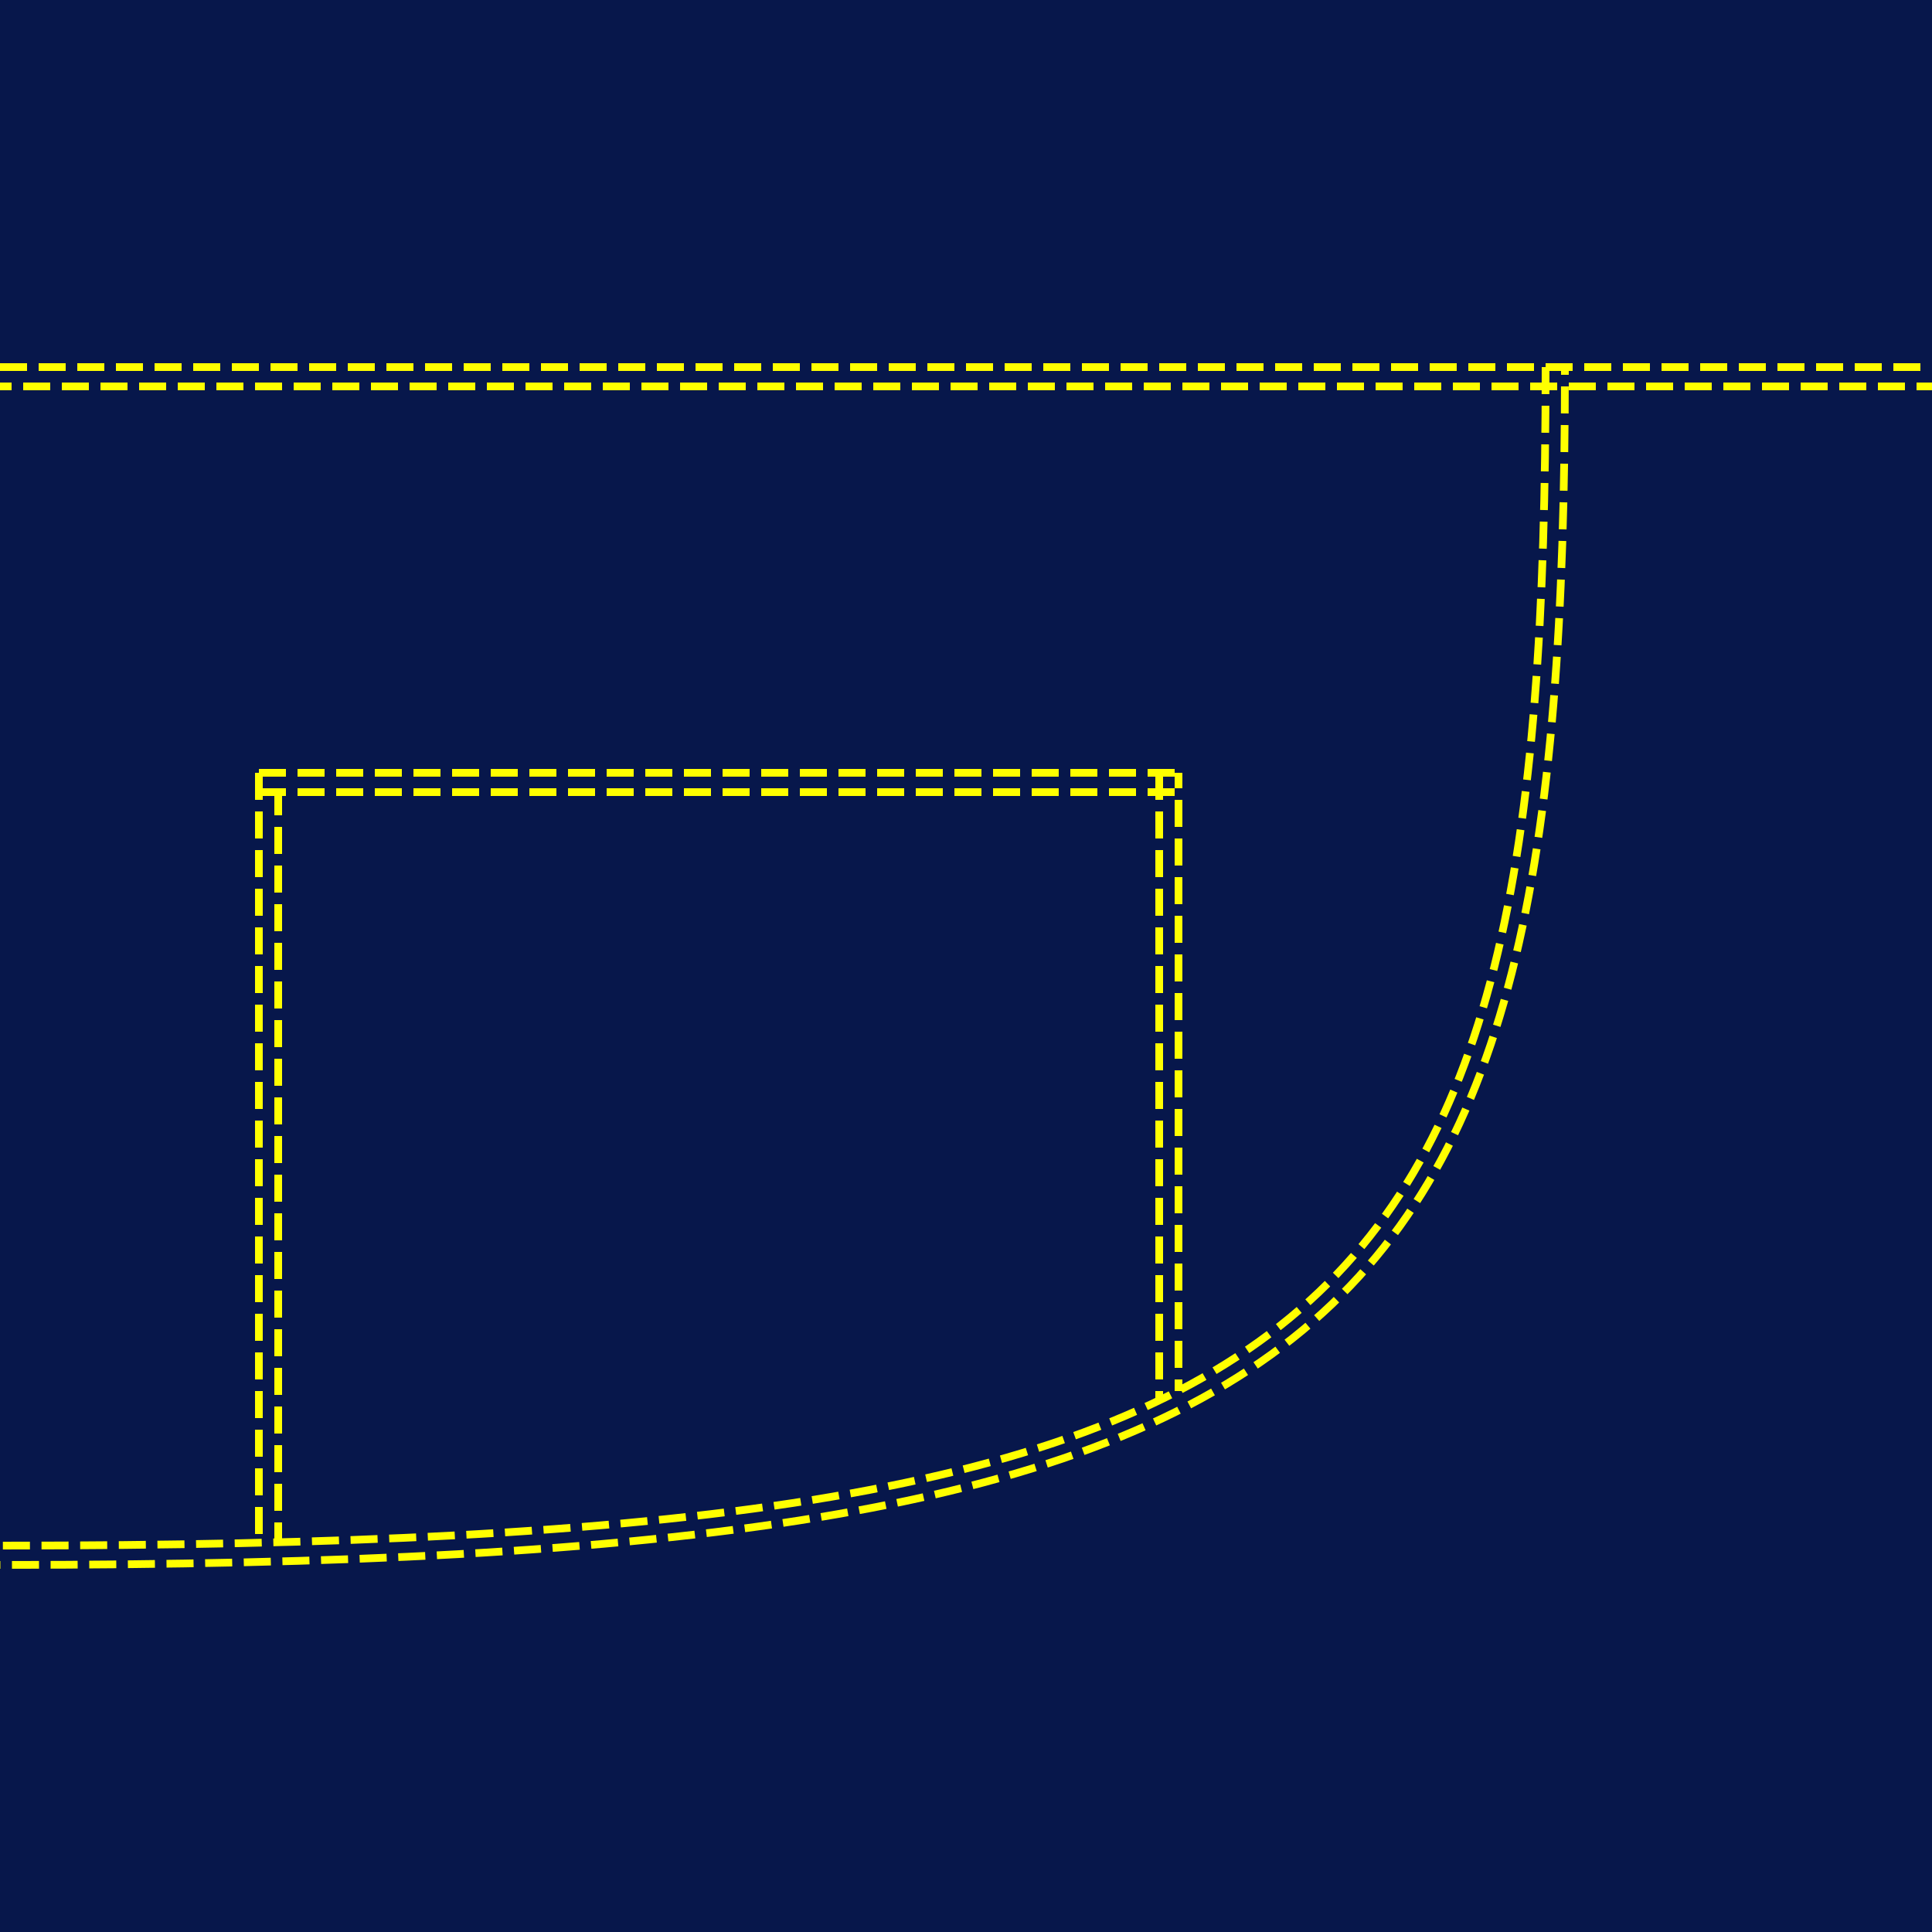
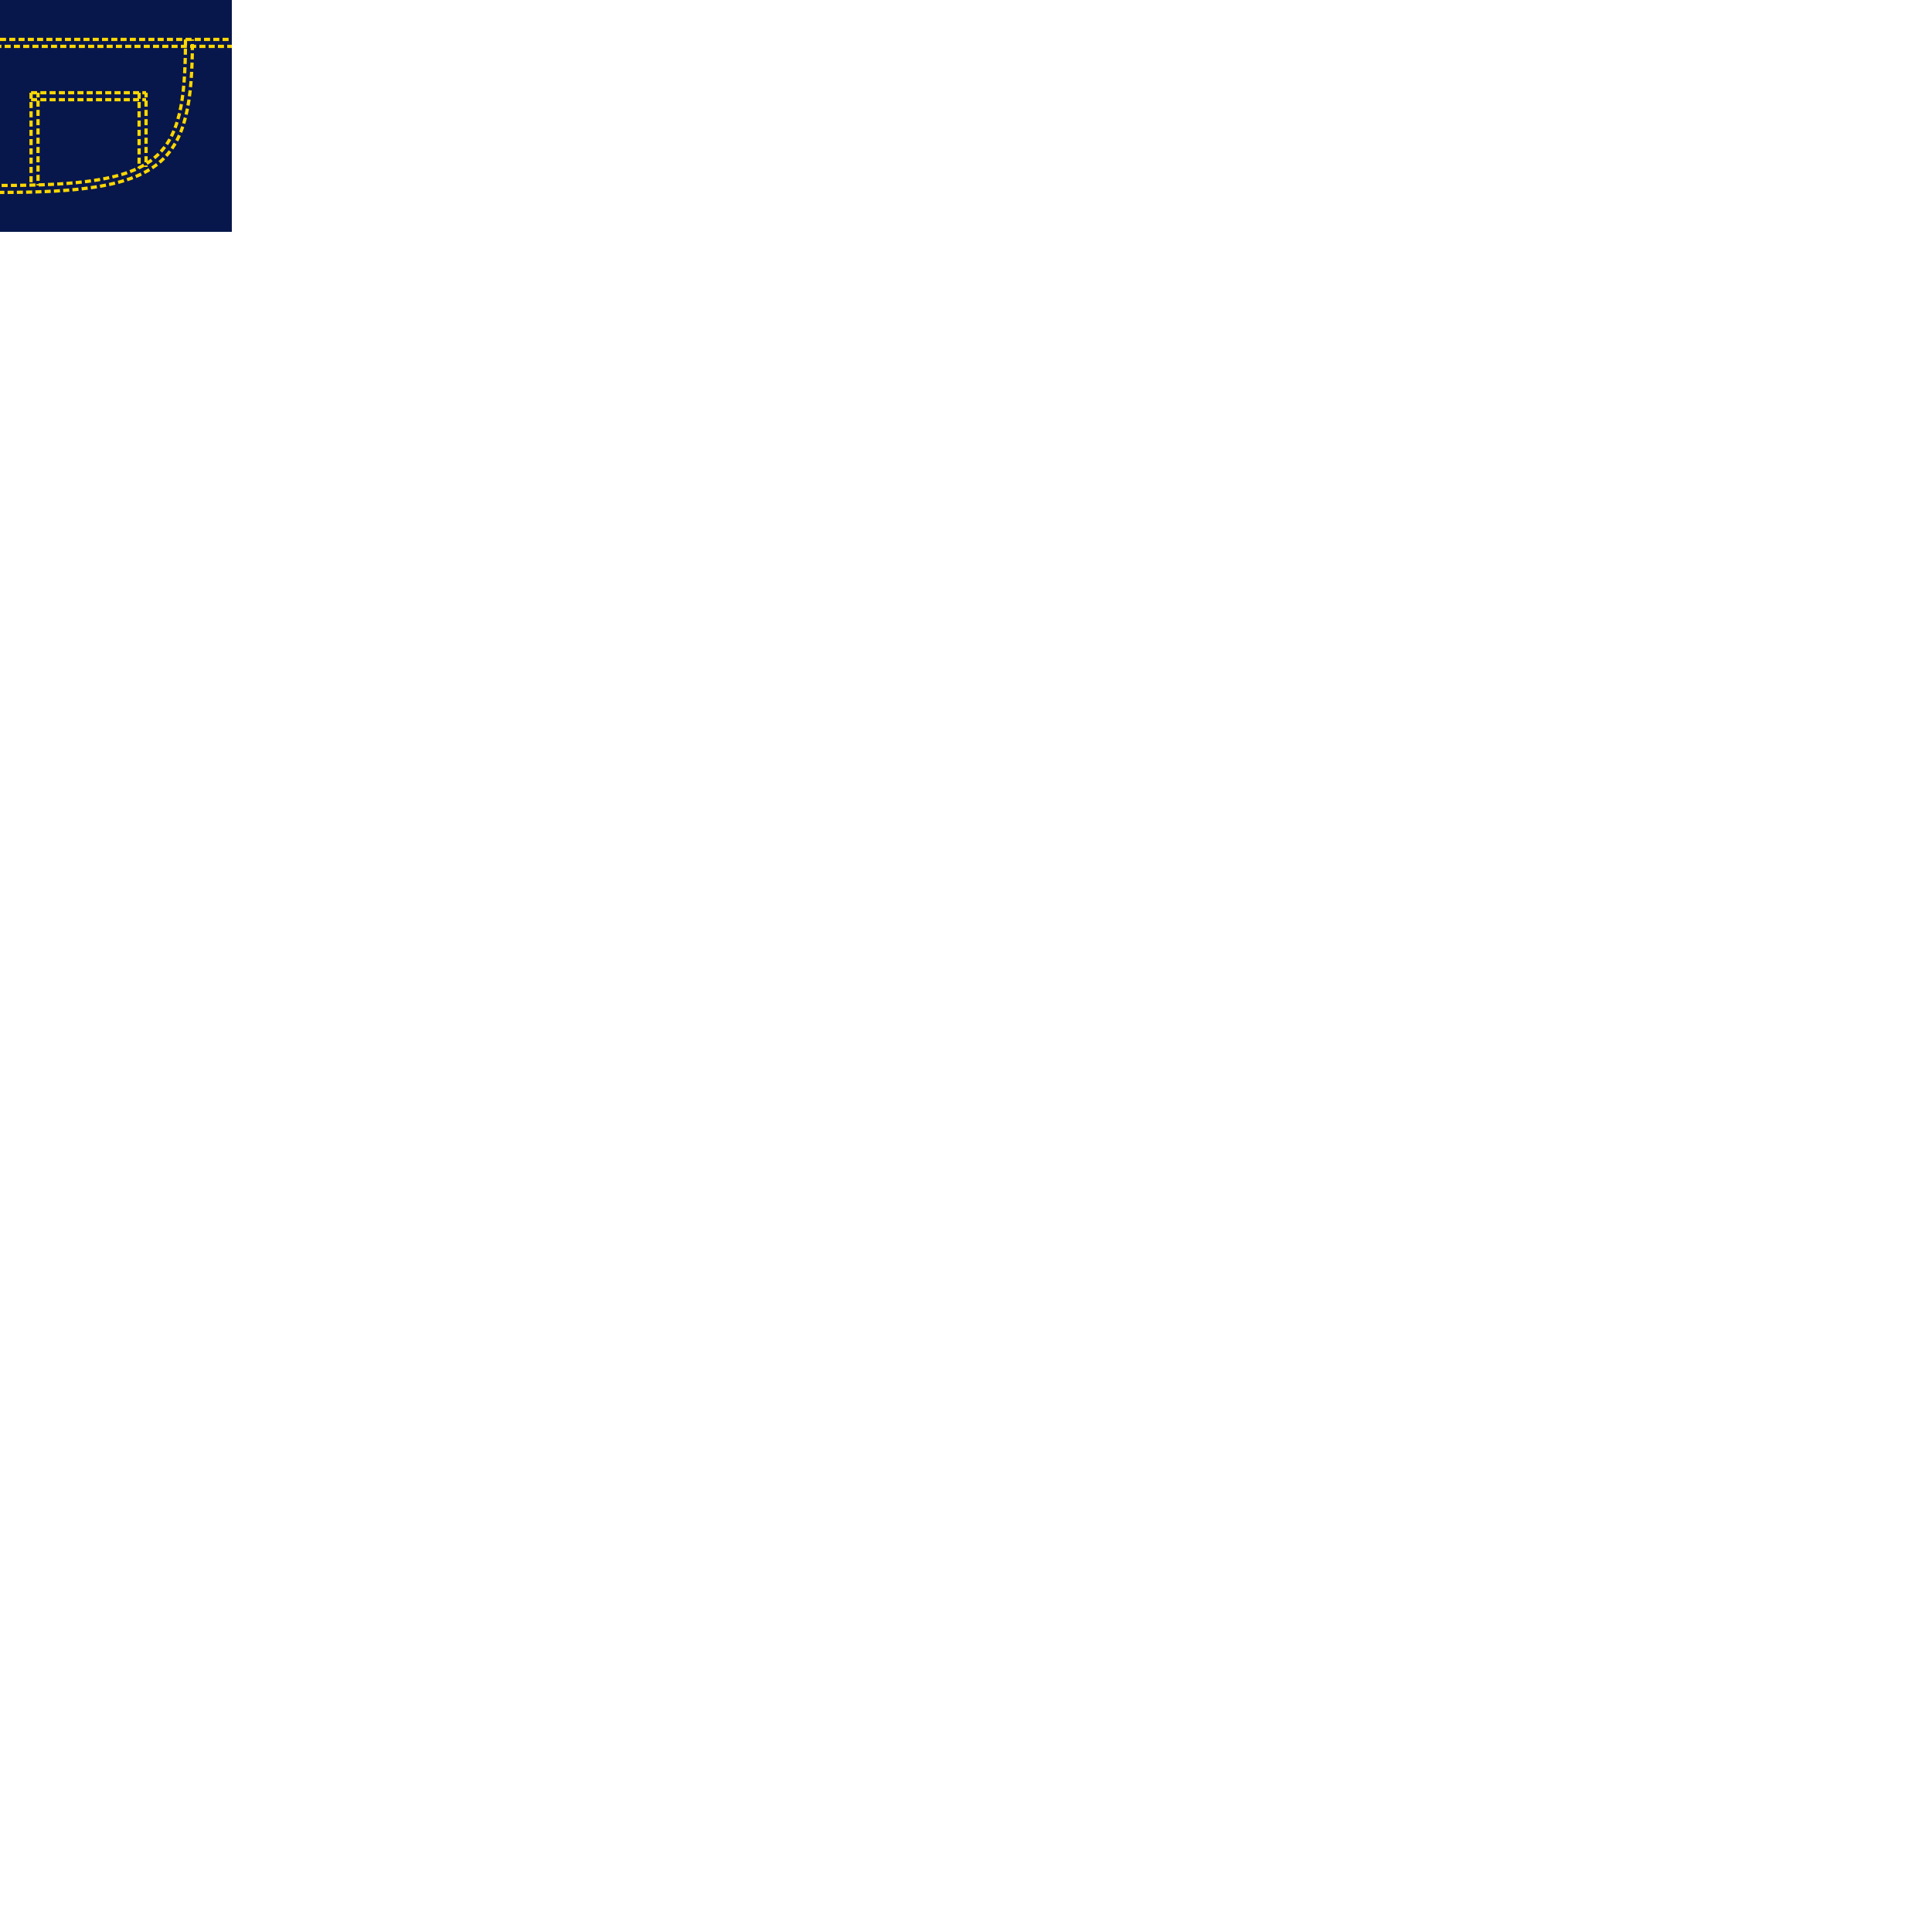
- <svg xmlns="http://www.w3.org/2000/svg" width="500" height="500">
+ <svg xmlns="http://www.w3.org/2000/svg" width="500" height="500" style="transform: scale(0.12)">
  <rect width="500" height="500" fill="#07174B" />
-   <line x1="0" y1="095" x2="500" y2="095" stroke="yellow" stroke-width="2" stroke-dasharray="7, 3" />
-   <line x1="0" y1="100" x2="500" y2="100" stroke="yellow" stroke-width="2" stroke-dasharray="7, 3" stroke-dashoffset="4" />
-   <path d="M 400 095 C 400 350, 350 400, 0 400" stroke="yellow" stroke-width="2" stroke-dasharray="7, 3" fill="none" />
-   <path d="M 405 095 C 405 352, 352 405, 0 405" stroke="yellow" stroke-width="2" stroke-dasharray="7, 3" fill="none" stroke-dashoffset="5" />
-   <line x1="67" y1="200" x2="67" y2="400" stroke="yellow" stroke-width="2" stroke-dasharray="7, 3" />
-   <line x1="72" y1="200" x2="72" y2="400" stroke="yellow" stroke-width="2" stroke-dasharray="7, 3" stroke-dashoffset="6" />
-   <line x1="300" y1="200" x2="300" y2="363" stroke="yellow" stroke-width="2" stroke-dasharray="7, 3" />
-   <line x1="305" y1="200" x2="305" y2="360" stroke="yellow" stroke-width="2" stroke-dasharray="7, 3" stroke-dashoffset="3" />
-   <line x1="67" y1="200" x2="305" y2="200" stroke="yellow" stroke-width="2" stroke-dasharray="7, 3" />
-   <line x1="67" y1="205" x2="305" y2="205" stroke="yellow" stroke-width="2" stroke-dasharray="7, 3" />
+   <line x1="0" y1="085" x2="500" y2="085" stroke="gold" stroke-width="7" stroke-dasharray="13, 7" />
+   <line x1="0" y1="100" x2="500" y2="100" stroke="gold" stroke-width="7" stroke-dasharray="13, 7" stroke-dashoffset="10" />
+   <path d="M 400 085 C 400 350, 350 400, 0 400" stroke="gold" stroke-width="7" stroke-dasharray="13, 7" fill="none" />
+   <path d="M 415 085 C 415 357.5, 357.5 415, 0 415" stroke="gold" stroke-width="7" stroke-dasharray="13, 7" fill="none" stroke-dashoffset="10" />
+   <line x1="67" y1="200" x2="67" y2="400" stroke="gold" stroke-width="7" stroke-dasharray="13, 7" />
+   <line x1="82" y1="200" x2="82" y2="400" stroke="gold" stroke-width="7" stroke-dasharray="13, 7" stroke-dashoffset="3" />
+   <line x1="300" y1="200" x2="300" y2="363" stroke="gold" stroke-width="7" stroke-dasharray="13, 7" />
+   <line x1="315" y1="200" x2="315" y2="360" stroke="gold" stroke-width="7" stroke-dasharray="13, 7" stroke-dashoffset="3" />
+   <line x1="67" y1="200" x2="315" y2="200" stroke="gold" stroke-width="7" stroke-dasharray="13, 7" />
+   <line x1="67" y1="215" x2="315" y2="215" stroke="gold" stroke-width="7" stroke-dasharray="13, 7" />
</svg>
